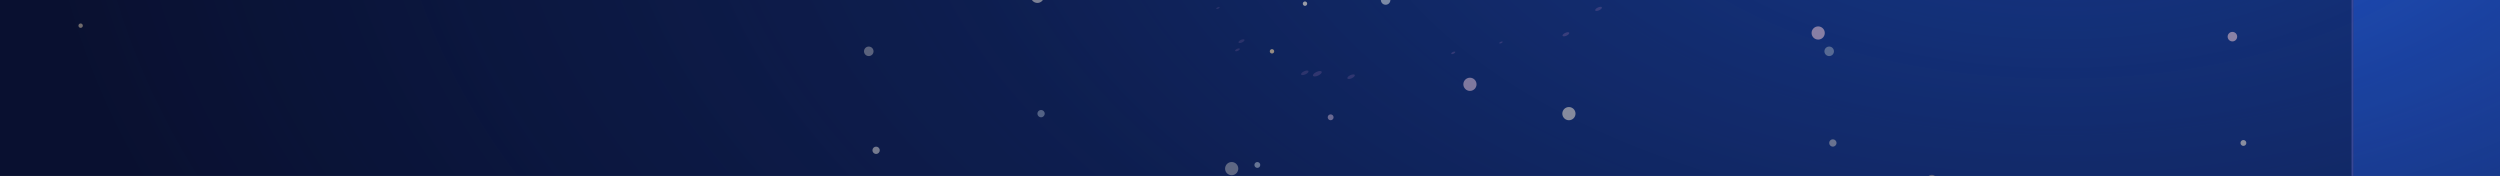
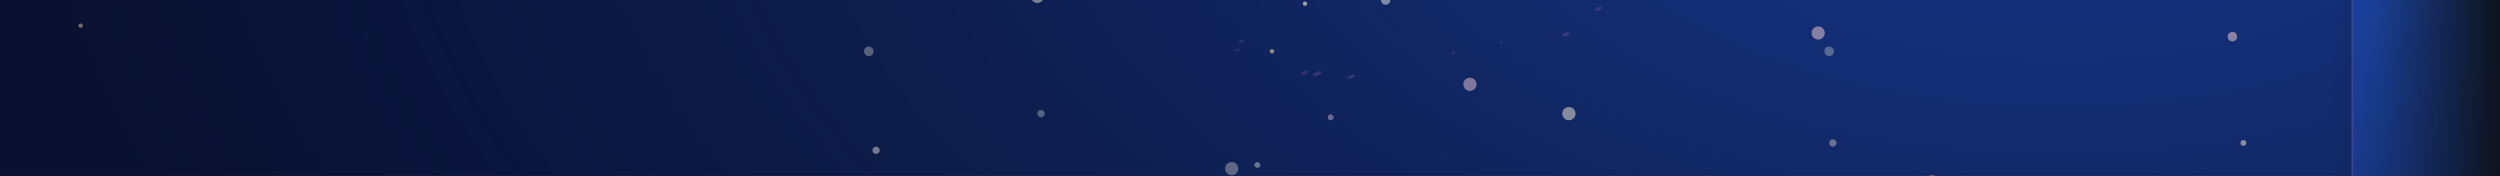
<svg xmlns="http://www.w3.org/2000/svg" viewBox="0 0 682 48" width="682" height="48" role="img" aria-label="">
  <defs>
    <radialGradient id="nbK">
      <stop offset="0" stop-color="#000" stop-opacity=".8" />
      <stop offset="1" stop-color="#000" stop-opacity="0" />
    </radialGradient>
    <radialGradient id="nbC">
      <stop offset="0" stop-color="#fff7e0" stop-opacity=".95" />
      <stop offset=".35" stop-color="#ffd9a0" stop-opacity=".35" />
      <stop offset="1" stop-color="#ffd9a0" stop-opacity="0" />
    </radialGradient>
    <radialGradient id="nb0d9488">
      <stop offset="0" stop-color="#0d9488" stop-opacity="1" />
      <stop offset=".55" stop-color="#0d9488" stop-opacity=".35" />
      <stop offset="1" stop-color="#0d9488" stop-opacity="0" />
    </radialGradient>
    <radialGradient id="nb1d4ed8">
      <stop offset="0" stop-color="#1d4ed8" stop-opacity="1" />
      <stop offset=".55" stop-color="#1d4ed8" stop-opacity=".35" />
      <stop offset="1" stop-color="#1d4ed8" stop-opacity="0" />
    </radialGradient>
    <radialGradient id="nb2563eb">
      <stop offset="0" stop-color="#2563eb" stop-opacity="1" />
      <stop offset=".55" stop-color="#2563eb" stop-opacity=".35" />
      <stop offset="1" stop-color="#2563eb" stop-opacity="0" />
    </radialGradient>
    <radialGradient id="nb6d28d9">
      <stop offset="0" stop-color="#6d28d9" stop-opacity="1" />
      <stop offset=".55" stop-color="#6d28d9" stop-opacity=".35" />
      <stop offset="1" stop-color="#6d28d9" stop-opacity="0" />
    </radialGradient>
    <radialGradient id="nb7c3aed">
      <stop offset="0" stop-color="#7c3aed" stop-opacity="1" />
      <stop offset=".55" stop-color="#7c3aed" stop-opacity=".35" />
      <stop offset="1" stop-color="#7c3aed" stop-opacity="0" />
    </radialGradient>
    <radialGradient id="nbbe185d">
      <stop offset="0" stop-color="#be185d" stop-opacity="1" />
      <stop offset=".55" stop-color="#be185d" stop-opacity=".35" />
      <stop offset="1" stop-color="#be185d" stop-opacity="0" />
    </radialGradient>
    <radialGradient id="nbdb2777">
      <stop offset="0" stop-color="#db2777" stop-opacity="1" />
      <stop offset=".55" stop-color="#db2777" stop-opacity=".35" />
      <stop offset="1" stop-color="#db2777" stop-opacity="0" />
    </radialGradient>
    <linearGradient id="bg_hbar" x1="0" y1="0" x2="0" y2="1">
      <stop offset="0" stop-color="#22d3ee" />
      <stop offset="1" stop-color="#8b5cf6" />
    </linearGradient>
    <clipPath id="bg_clip">
      <path d="M0 0 H682 V48 H0 V0 Z" />
    </clipPath>
  </defs>
  <style>.da{animation:da 38s ease-in-out infinite alternate}.db{animation:db 46s ease-in-out infinite alternate}.dc{animation:dc 52s ease-in-out infinite alternate}@keyframes da{to{transform:translate(60px,26px)}}@keyframes db{to{transform:translate(-70px,34px)}}@keyframes dc{to{transform:translate(44px,-46px)}}.gr{animation:gr 140s linear infinite}@keyframes gr{to{transform:rotate(360deg)}}.t0{animation:tw 3s ease-in-out infinite}.t1{animation:tw 4.5s ease-in-out infinite;animation-delay:-1.2s}.t2{animation:tw 6s ease-in-out infinite;animation-delay:-3s}@keyframes tw{50%{opacity:.15}}.shs{animation:shs 11s linear infinite}@keyframes shs{0%,80%{transform:translate(0,0);opacity:0}82%{opacity:1}94%{transform:translate(300px,140px);opacity:0}100%{opacity:0}}.t{font-family:-apple-system,"Segoe UI",Helvetica,Arial,sans-serif}.mo{font-family:ui-monospace,SFMono-Regular,Consolas,Menlo,monospace}@media (prefers-reduced-motion:reduce){*{animation:none!important}}</style>
  <path d="M0 0 H682 V48 H0 V0 Z" fill="#0c1438" />
  <g clip-path="url(#bg_clip)">
    <g class="dc">
      <ellipse cx="557" cy="-49" rx="545" ry="310" fill="url(#nb2563eb)" opacity="0.853" />
    </g>
    <circle cx="239" cy="41" r="1.0" fill="#ffffff" opacity="0.73" />
    <circle cx="609" cy="10" r="1.3" fill="#e9d5ff" opacity="0.96" class="t2" />
    <circle cx="428" cy="31" r="1.8" fill="#ffffff" opacity="0.84" class="t2" />
    <circle cx="401" cy="23" r="1.8" fill="#e9d5ff" opacity="0.87" class="t1" />
    <circle cx="496" cy="9" r="1.8" fill="#e9d5ff" opacity="0.94" class="t1" />
    <circle cx="283" cy="-1" r="1.8" fill="#ffffff" opacity="0.78" class="t2" />
    <circle cx="612" cy="39" r="0.8" fill="#ffffff" opacity="0.87" class="t2" />
    <circle cx="500" cy="39" r="1.0" fill="#ffffff" opacity="0.63" />
    <circle cx="378" cy="-0" r="1.3" fill="#cfe3ff" opacity="0.98" class="t2" />
    <circle cx="336" cy="46" r="1.8" fill="#ffffff" opacity="0.57" />
    <circle cx="499" cy="14" r="1.3" fill="#cfe3ff" opacity="0.64" />
    <circle cx="527" cy="49" r="1.3" fill="#ffe9c4" opacity="0.53" />
    <circle cx="347" cy="14" r="0.6" fill="#ffe9c4" opacity="0.96" class="t1" />
    <circle cx="356" cy="1" r="0.6" fill="#ffffff" opacity="0.99" class="t2" />
    <circle cx="343" cy="45" r="0.8" fill="#cfe3ff" opacity="0.78" class="t2" />
    <circle cx="284" cy="31" r="1.0" fill="#cfe3ff" opacity="0.61" />
    <circle cx="237" cy="14" r="1.3" fill="#ffffff" opacity="0.54" />
    <circle cx="363" cy="32" r="0.8" fill="#e9d5ff" opacity="0.72" />
    <circle cx="22" cy="7" r="0.6" fill="#ffe9c4" opacity="0.71" />
    <g transform="translate(443 -49) rotate(-25) scale(1 .42)">
      <circle r="80" fill="url(#nbC)" opacity=".7" />
      <g class="gr">
        <circle cx="0" cy="0" r="1.6" fill="#f0abfc" opacity="0.95" />
        <circle cx="2" cy="1" r="2.0" fill="#f0abfc" opacity="0.94" />
        <circle cx="4" cy="1" r="1.3" fill="#f0abfc" opacity="0.93" />
        <circle cx="5" cy="4" r="1.7" fill="#f0abfc" opacity="0.91" />
        <circle cx="6" cy="5" r="1.3" fill="#f0abfc" opacity="0.90" />
        <circle cx="7" cy="7" r="1.0" fill="#f0abfc" opacity="0.89" />
        <circle cx="9" cy="10" r="1.9" fill="#f0abfc" opacity="0.88" />
        <circle cx="9" cy="13" r="1.2" fill="#f0abfc" opacity="0.86" />
        <circle cx="4" cy="16" r="1.3" fill="#f0abfc" opacity="0.85" />
        <circle cx="4" cy="17" r="1.4" fill="#f0abfc" opacity="0.84" />
        <circle cx="3" cy="22" r="1.5" fill="#f0abfc" opacity="0.83" />
        <circle cx="-1" cy="24" r="1.4" fill="#f0abfc" opacity="0.82" />
        <circle cx="-8" cy="25" r="1.6" fill="#f0abfc" opacity="0.80" />
        <circle cx="-9" cy="27" r="1.6" fill="#f0abfc" opacity="0.79" />
        <circle cx="-18" cy="24" r="1.0" fill="#f0abfc" opacity="0.78" />
        <circle cx="-25" cy="20" r="1.8" fill="#f0abfc" opacity="0.77" />
        <circle cx="-23" cy="23" r="1.7" fill="#f0abfc" opacity="0.76" />
        <circle cx="-34" cy="13" r="0.9" fill="#f0abfc" opacity="0.74" />
        <circle cx="-33" cy="17" r="0.7" fill="#f0abfc" opacity="0.73" />
        <circle cx="-38" cy="12" r="1.7" fill="#f0abfc" opacity="0.72" />
        <circle cx="-44" cy="1" r="0.9" fill="#f0abfc" opacity="0.71" />
        <circle cx="-41" cy="-8" r="1.0" fill="#f0abfc" opacity="0.69" />
        <circle cx="-42" cy="-12" r="0.7" fill="#f0abfc" opacity="0.68" />
        <circle cx="-40" cy="-19" r="1.4" fill="#f0abfc" opacity="0.67" />
        <circle cx="-46" cy="-18" r="1.7" fill="#f0abfc" opacity="0.66" />
        <circle cx="-39" cy="-30" r="1.6" fill="#f0abfc" opacity="0.65" />
        <circle cx="-30" cy="-44" r="1.5" fill="#f0abfc" opacity="0.63" />
        <circle cx="-33" cy="-40" r="0.9" fill="#f0abfc" opacity="0.62" />
        <circle cx="-24" cy="-56" r="0.8" fill="#f0abfc" opacity="0.61" />
        <circle cx="-24" cy="-53" r="0.9" fill="#f0abfc" opacity="0.60" />
        <circle cx="-12" cy="-63" r="1.0" fill="#f0abfc" opacity="0.59" />
        <circle cx="7" cy="-65" r="1.6" fill="#f0abfc" opacity="0.57" />
        <circle cx="14" cy="-70" r="1.0" fill="#f0abfc" opacity="0.56" />
        <circle cx="22" cy="-61" r="0.8" fill="#f0abfc" opacity="0.55" />
        <circle cx="30" cy="-68" r="1.5" fill="#f0abfc" opacity="0.54" />
        <circle cx="41" cy="-58" r="0.9" fill="#f0abfc" opacity="0.53" />
        <circle cx="53" cy="-51" r="1.6" fill="#f0abfc" opacity="0.51" />
        <circle cx="63" cy="-40" r="1.2" fill="#f0abfc" opacity="0.50" />
        <circle cx="74" cy="-40" r="0.8" fill="#f0abfc" opacity="0.49" />
        <circle cx="76" cy="-17" r="1.0" fill="#f0abfc" opacity="0.48" />
        <circle cx="75" cy="-27" r="0.9" fill="#f0abfc" opacity="0.46" />
        <circle cx="86" cy="-10" r="0.7" fill="#f0abfc" opacity="0.45" />
        <circle cx="87" cy="5" r="1.1" fill="#f0abfc" opacity="0.44" />
        <circle cx="80" cy="26" r="0.8" fill="#f0abfc" opacity="0.43" />
        <circle cx="85" cy="50" r="0.7" fill="#f0abfc" opacity="0.42" />
        <circle cx="90" cy="42" r="1.5" fill="#f0abfc" opacity="0.40" />
        <circle cx="78" cy="66" r="1.1" fill="#f0abfc" opacity="0.39" />
        <circle cx="46" cy="78" r="0.6" fill="#f0abfc" opacity="0.38" />
        <circle cx="39" cy="91" r="0.6" fill="#f0abfc" opacity="0.37" />
        <circle cx="26" cy="90" r="0.7" fill="#f0abfc" opacity="0.35" />
        <circle cx="15" cy="107" r="1.0" fill="#f0abfc" opacity="0.34" />
        <circle cx="3" cy="107" r="0.7" fill="#f0abfc" opacity="0.33" />
        <circle cx="-3" cy="110" r="0.7" fill="#f0abfc" opacity="0.32" />
        <circle cx="-39" cy="110" r="1.0" fill="#f0abfc" opacity="0.31" />
        <circle cx="-28" cy="104" r="1.0" fill="#f0abfc" opacity="0.29" />
        <circle cx="-56" cy="97" r="0.5" fill="#f0abfc" opacity="0.28" />
        <circle cx="-69" cy="90" r="0.6" fill="#f0abfc" opacity="0.27" />
        <circle cx="-105" cy="65" r="1.3" fill="#f0abfc" opacity="0.26" />
        <circle cx="-97" cy="76" r="1.1" fill="#f0abfc" opacity="0.25" />
        <circle cx="-108" cy="61" r="1.1" fill="#f0abfc" opacity="0.23" />
        <circle cx="-122" cy="29" r="0.7" fill="#f0abfc" opacity="0.22" />
        <circle cx="-120" cy="25" r="0.9" fill="#f0abfc" opacity="0.21" />
        <circle cx="-122" cy="-1" r="0.5" fill="#f0abfc" opacity="0.20" />
        <circle cx="-119" cy="-46" r="1.1" fill="#f0abfc" opacity="0.18" />
        <circle cx="-111" cy="-58" r="0.6" fill="#f0abfc" opacity="0.17" />
        <circle cx="-114" cy="-48" r="0.6" fill="#f0abfc" opacity="0.16" />
        <circle cx="-109" cy="-90" r="0.6" fill="#f0abfc" opacity="0.15" />
        <circle cx="-98" cy="-103" r="1.0" fill="#f0abfc" opacity="0.14" />
        <circle cx="-77" cy="-125" r="0.5" fill="#f0abfc" opacity="0.12" />
        <circle cx="-84" cy="-122" r="0.8" fill="#f0abfc" opacity="0.11" />
        <circle cx="-0" cy="-0" r="1.8" fill="#f0abfc" opacity="0.95" />
        <circle cx="-2" cy="-0" r="1.9" fill="#f0abfc" opacity="0.94" />
        <circle cx="-4" cy="-1" r="1.8" fill="#f0abfc" opacity="0.93" />
        <circle cx="-6" cy="-2" r="1.5" fill="#f0abfc" opacity="0.91" />
        <circle cx="-6" cy="-6" r="1.1" fill="#f0abfc" opacity="0.90" />
        <circle cx="-9" cy="-6" r="1.4" fill="#f0abfc" opacity="0.89" />
        <circle cx="-7" cy="-10" r="1.2" fill="#f0abfc" opacity="0.88" />
        <circle cx="-6" cy="-12" r="1.3" fill="#f0abfc" opacity="0.86" />
        <circle cx="-8" cy="-15" r="1.4" fill="#f0abfc" opacity="0.85" />
        <circle cx="-4" cy="-18" r="1.7" fill="#f0abfc" opacity="0.84" />
        <circle cx="-3" cy="-21" r="1.9" fill="#f0abfc" opacity="0.83" />
        <circle cx="1" cy="-22" r="1.6" fill="#f0abfc" opacity="0.82" />
        <circle cx="7" cy="-25" r="1.8" fill="#f0abfc" opacity="0.80" />
        <circle cx="8" cy="-26" r="1.3" fill="#f0abfc" opacity="0.79" />
        <circle cx="15" cy="-25" r="0.9" fill="#f0abfc" opacity="0.78" />
        <circle cx="18" cy="-24" r="1.2" fill="#f0abfc" opacity="0.77" />
        <circle cx="23" cy="-22" r="1.8" fill="#f0abfc" opacity="0.76" />
        <circle cx="30" cy="-17" r="0.8" fill="#f0abfc" opacity="0.74" />
        <circle cx="36" cy="-13" r="1.3" fill="#f0abfc" opacity="0.73" />
        <circle cx="37" cy="-16" r="1.6" fill="#f0abfc" opacity="0.72" />
        <circle cx="42" cy="-3" r="1.1" fill="#f0abfc" opacity="0.71" />
        <circle cx="42" cy="1" r="1.5" fill="#f0abfc" opacity="0.69" />
        <circle cx="44" cy="14" r="1.2" fill="#f0abfc" opacity="0.68" />
        <circle cx="49" cy="15" r="0.7" fill="#f0abfc" opacity="0.67" />
        <circle cx="41" cy="25" r="1.5" fill="#f0abfc" opacity="0.66" />
        <circle cx="35" cy="39" r="1.4" fill="#f0abfc" opacity="0.65" />
        <circle cx="44" cy="38" r="1.1" fill="#f0abfc" opacity="0.63" />
        <circle cx="23" cy="46" r="1.0" fill="#f0abfc" opacity="0.62" />
        <circle cx="20" cy="51" r="0.6" fill="#f0abfc" opacity="0.61" />
        <circle cx="21" cy="58" r="1.5" fill="#f0abfc" opacity="0.60" />
        <circle cx="15" cy="61" r="1.5" fill="#f0abfc" opacity="0.59" />
        <circle cx="-7" cy="65" r="1.1" fill="#f0abfc" opacity="0.57" />
        <circle cx="-5" cy="64" r="1.2" fill="#f0abfc" opacity="0.56" />
        <circle cx="-18" cy="68" r="0.9" fill="#f0abfc" opacity="0.55" />
        <circle cx="-33" cy="58" r="1.3" fill="#f0abfc" opacity="0.54" />
        <circle cx="-53" cy="55" r="1.0" fill="#f0abfc" opacity="0.53" />
        <circle cx="-57" cy="42" r="1.0" fill="#f0abfc" opacity="0.51" />
        <circle cx="-57" cy="49" r="0.6" fill="#f0abfc" opacity="0.50" />
        <circle cx="-69" cy="41" r="1.3" fill="#f0abfc" opacity="0.49" />
        <circle cx="-81" cy="30" r="1.2" fill="#f0abfc" opacity="0.48" />
        <circle cx="-87" cy="8" r="0.9" fill="#f0abfc" opacity="0.46" />
        <circle cx="-84" cy="-6" r="0.8" fill="#f0abfc" opacity="0.45" />
        <circle cx="-88" cy="-17" r="0.6" fill="#f0abfc" opacity="0.44" />
        <circle cx="-90" cy="-33" r="0.6" fill="#f0abfc" opacity="0.43" />
        <circle cx="-75" cy="-50" r="1.4" fill="#f0abfc" opacity="0.42" />
        <circle cx="-79" cy="-48" r="1.2" fill="#f0abfc" opacity="0.40" />
        <circle cx="-72" cy="-56" r="1.1" fill="#f0abfc" opacity="0.39" />
        <circle cx="-61" cy="-66" r="0.8" fill="#f0abfc" opacity="0.38" />
        <circle cx="-39" cy="-96" r="0.7" fill="#f0abfc" opacity="0.37" />
        <circle cx="-38" cy="-96" r="0.7" fill="#f0abfc" opacity="0.35" />
        <circle cx="-12" cy="-111" r="1.1" fill="#f0abfc" opacity="0.34" />
        <circle cx="3" cy="-104" r="0.7" fill="#f0abfc" opacity="0.33" />
        <circle cx="16" cy="-113" r="1.2" fill="#f0abfc" opacity="0.32" />
        <circle cx="13" cy="-118" r="1.3" fill="#f0abfc" opacity="0.31" />
        <circle cx="47" cy="-96" r="0.6" fill="#f0abfc" opacity="0.29" />
        <circle cx="46" cy="-110" r="1.0" fill="#f0abfc" opacity="0.28" />
        <circle cx="84" cy="-71" r="0.8" fill="#f0abfc" opacity="0.27" />
        <circle cx="86" cy="-90" r="1.1" fill="#f0abfc" opacity="0.26" />
        <circle cx="106" cy="-57" r="0.7" fill="#f0abfc" opacity="0.25" />
        <circle cx="103" cy="-51" r="1.1" fill="#f0abfc" opacity="0.23" />
        <circle cx="122" cy="-29" r="1.2" fill="#f0abfc" opacity="0.22" />
        <circle cx="125" cy="-32" r="0.6" fill="#f0abfc" opacity="0.21" />
        <circle cx="131" cy="-7" r="0.9" fill="#f0abfc" opacity="0.20" />
        <circle cx="118" cy="40" r="0.7" fill="#f0abfc" opacity="0.18" />
        <circle cx="123" cy="38" r="1.0" fill="#f0abfc" opacity="0.17" />
        <circle cx="120" cy="56" r="1.0" fill="#f0abfc" opacity="0.16" />
        <circle cx="123" cy="66" r="0.8" fill="#f0abfc" opacity="0.15" />
        <circle cx="99" cy="95" r="0.6" fill="#f0abfc" opacity="0.14" />
        <circle cx="100" cy="106" r="0.7" fill="#f0abfc" opacity="0.12" />
        <circle cx="72" cy="116" r="0.9" fill="#f0abfc" opacity="0.11" />
      </g>
    </g>
  </g>
  <defs>
+     <linearGradient id="fdl" gradientUnits="userSpaceOnUse" x1="-318" x2="-272">
+       <stop offset="0" stop-color="#0d1117" stop-opacity="0.95" />
+       <stop offset="0.35" stop-color="#0d1117" stop-opacity="0.55" />
+       <stop offset="0.7" stop-color="#0d1117" stop-opacity="0.18" />
+       <stop offset="1" stop-color="#0d1117" stop-opacity="0" />
+     </linearGradient>
+     <linearGradient id="fdr" gradientUnits="userSpaceOnUse" x1="682" x2="636">
+       <stop offset="0" stop-color="#0d1117" stop-opacity="0.95" />
+       <stop offset="0.35" stop-color="#0d1117" stop-opacity="0.55" />
+       <stop offset="0.7" stop-color="#0d1117" stop-opacity="0.18" />
+       <stop offset="1" stop-color="#0d1117" stop-opacity="0" />
+     </linearGradient>
+   </defs>
+   <rect x="636" width="46" height="48" fill="url(#fdr)" />
+   <defs>
    <clipPath id="cc">
      <rect x="0" y="0" width="642" height="48" />
    </clipPath>
  </defs>
  <g clip-path="url(#cc)">
    <g transform="translate(-278 -16)">
      <path d="M0 0 H920 V80 H0 V0 Z" fill="#070b24" fill-opacity=".40" stroke="#4a54a8" stroke-opacity=".7" />
    </g>
  </g>
</svg>
